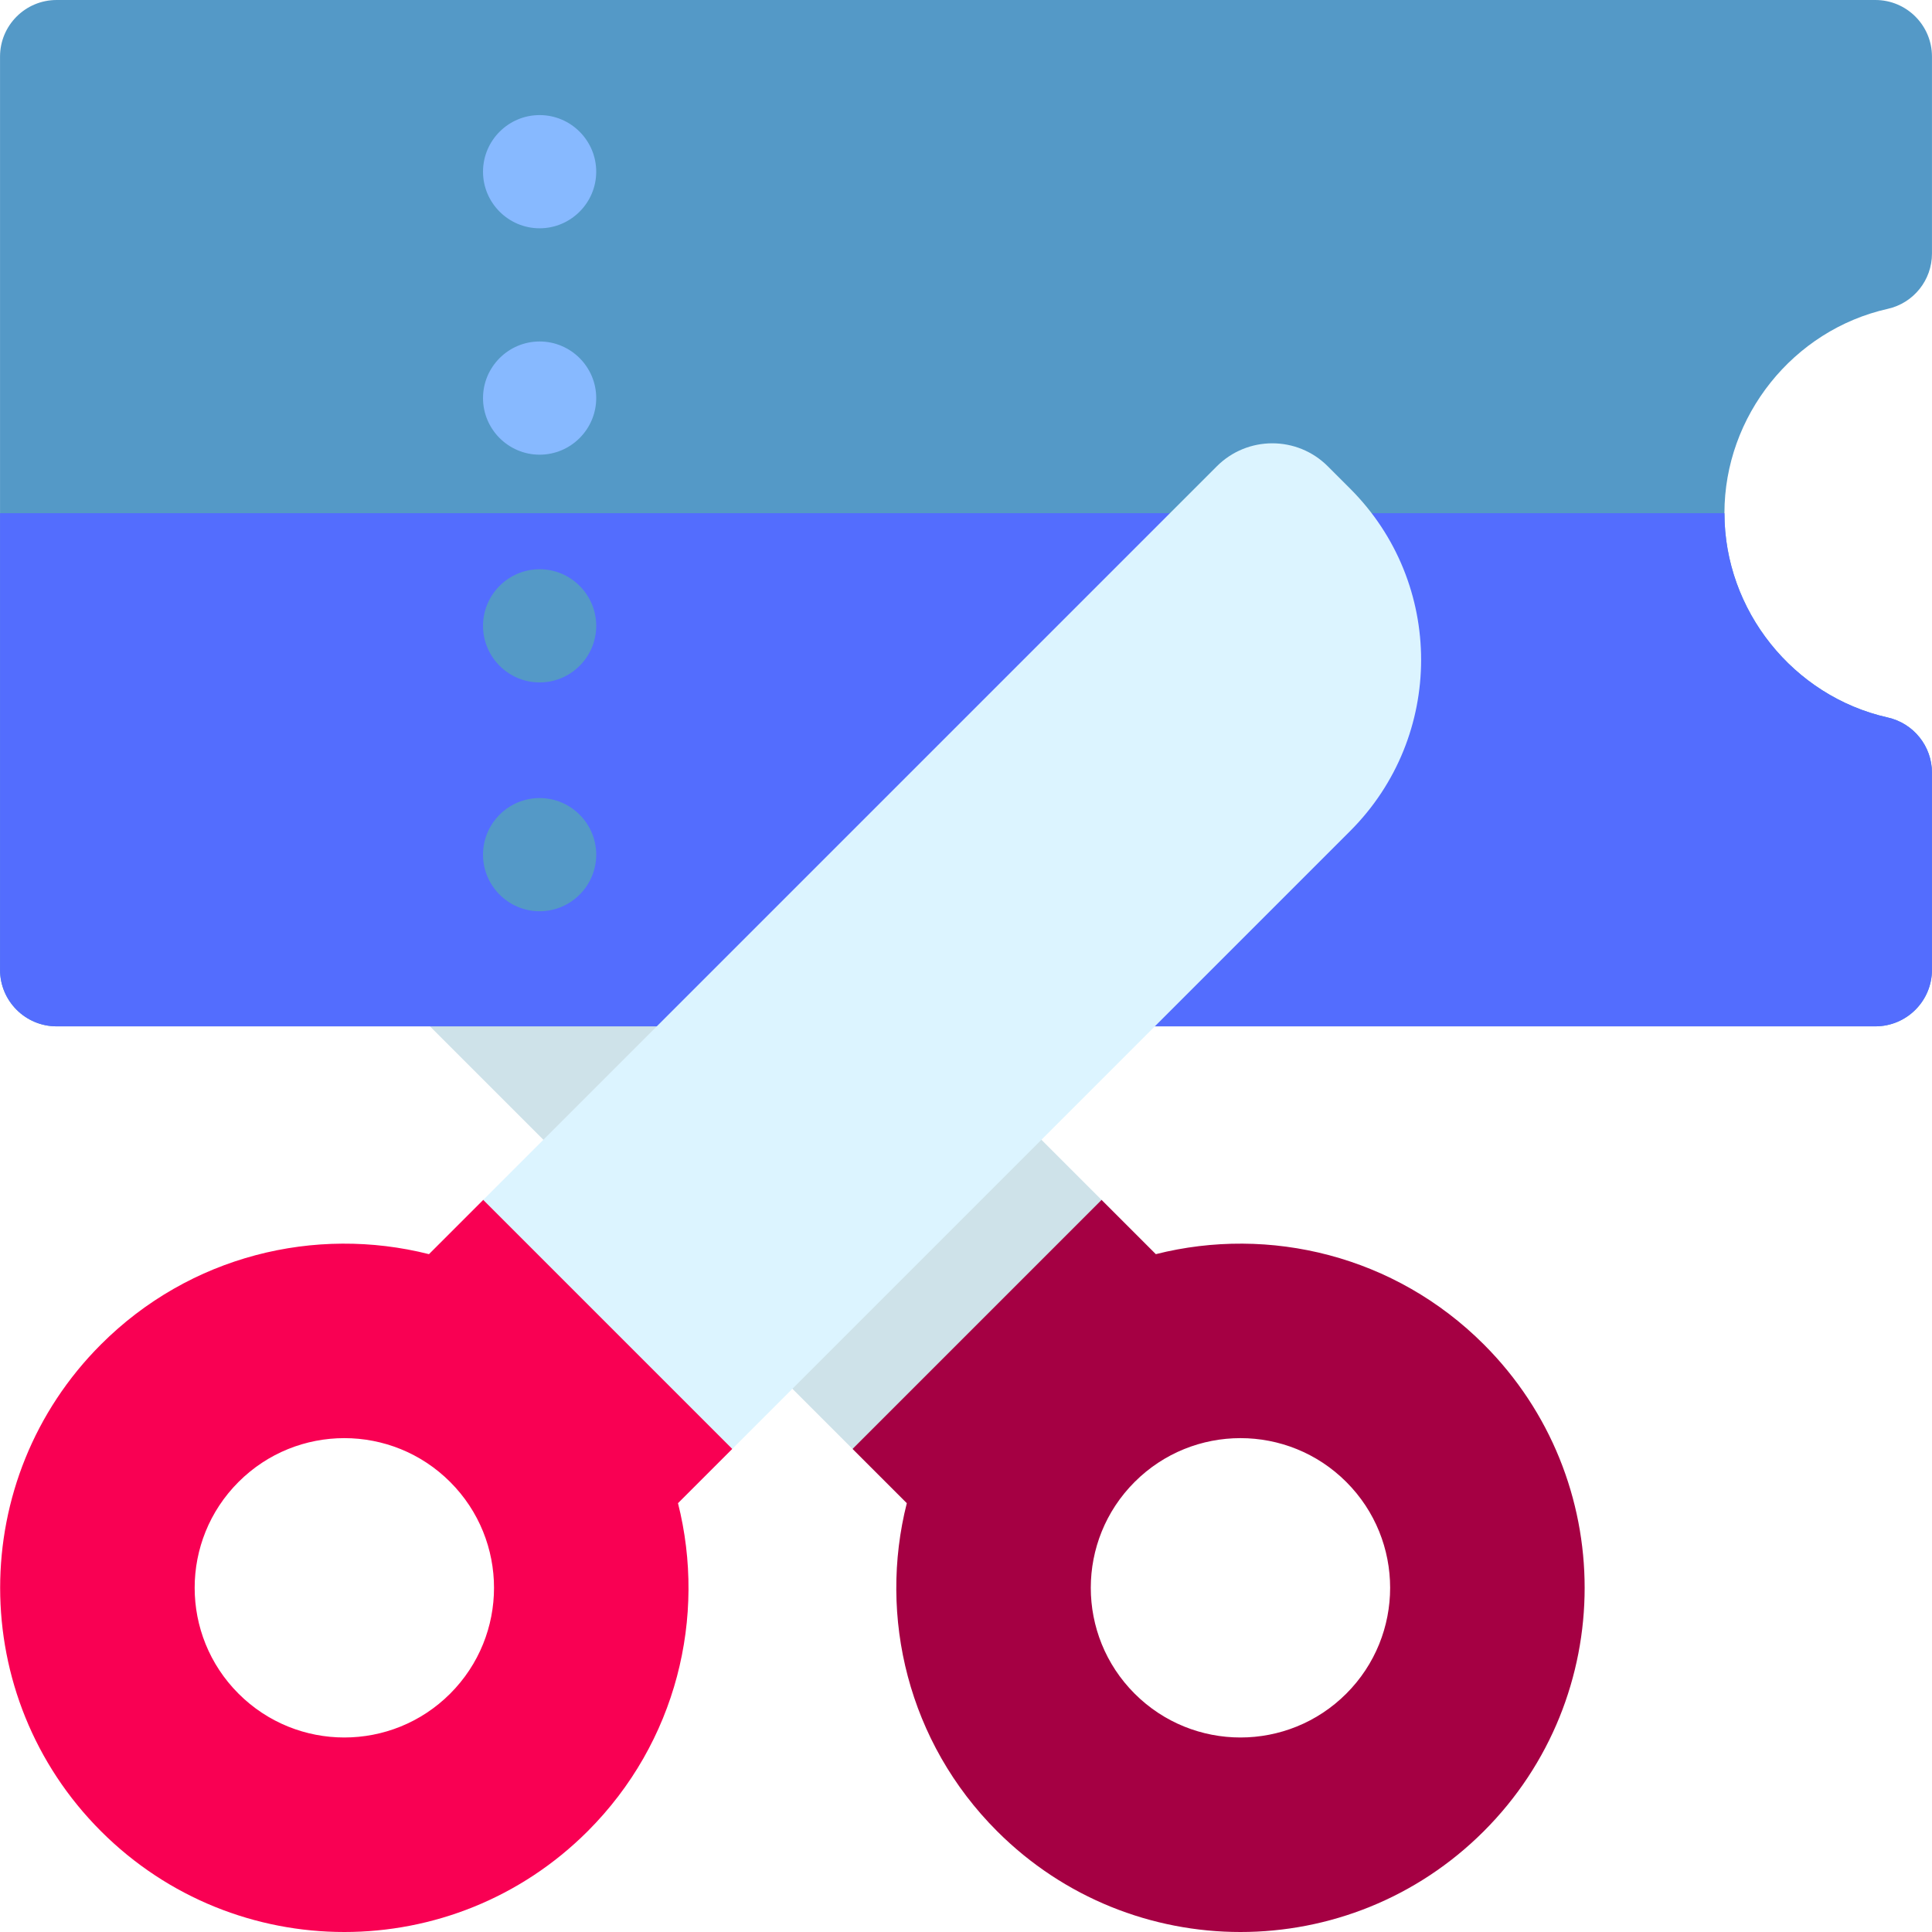
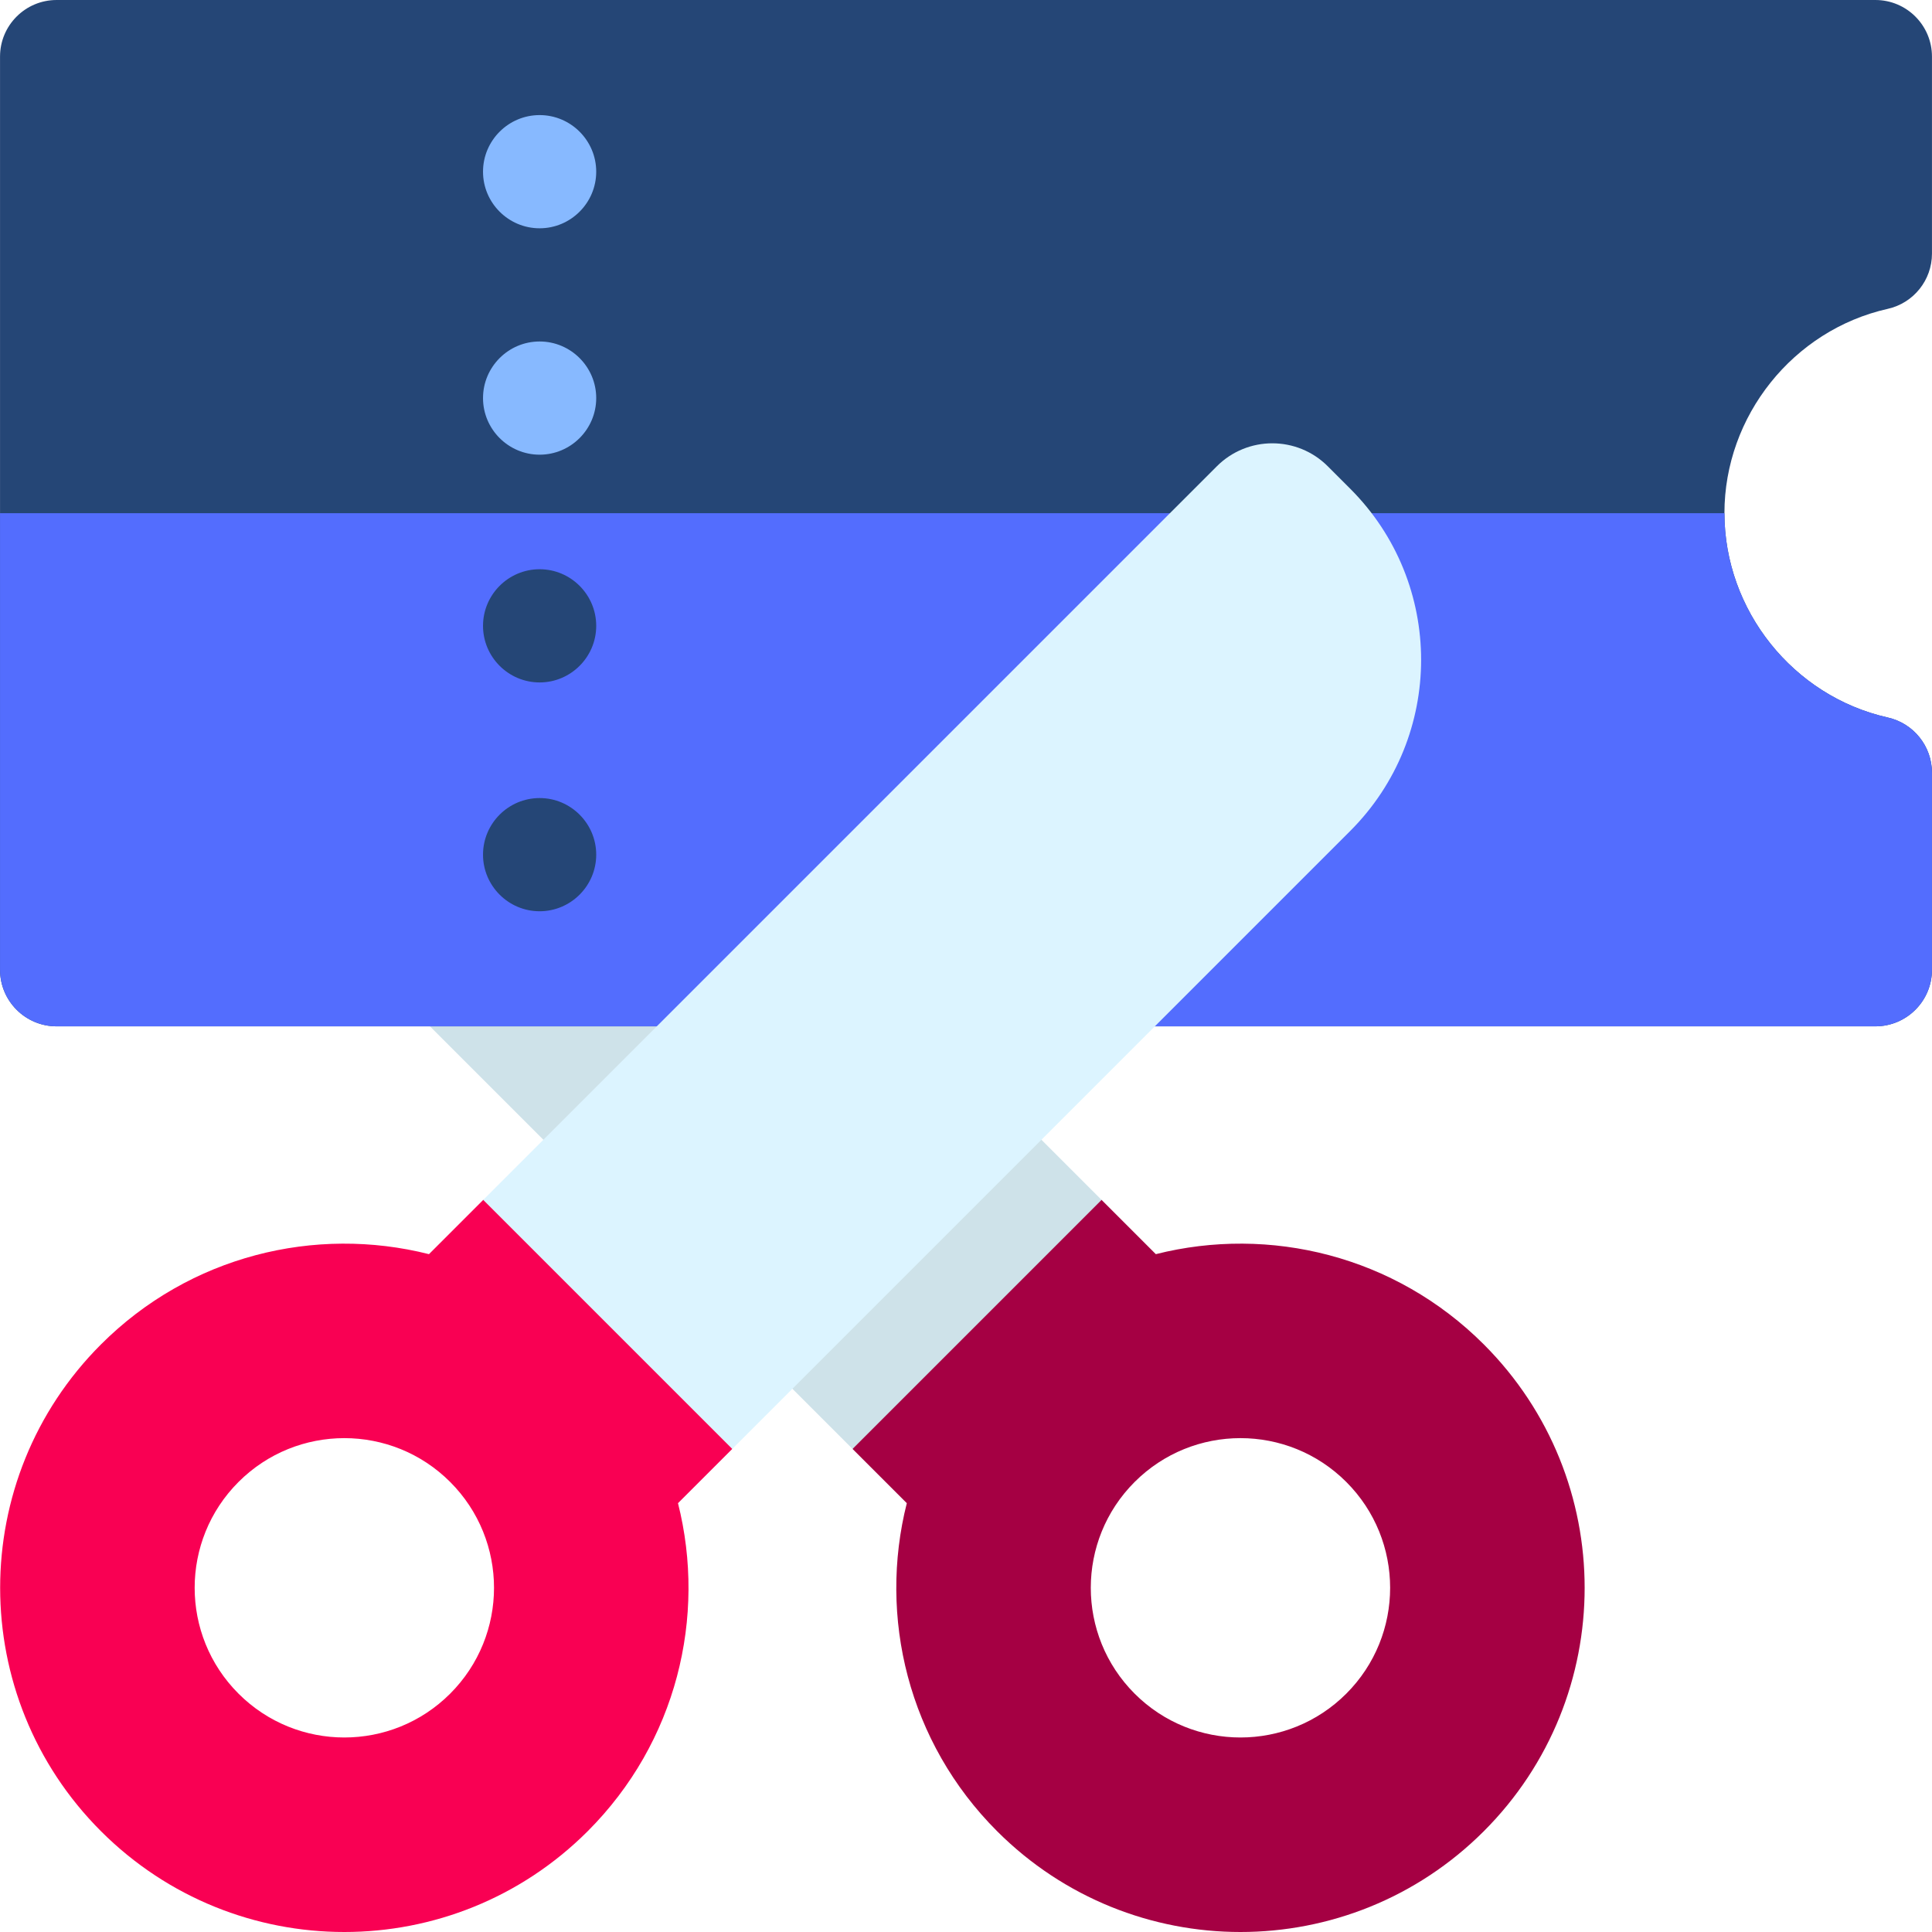
<svg xmlns="http://www.w3.org/2000/svg" version="1.1" id="Capa_1" x="0px" y="0px" viewBox="0 0 512.016 512.016" style="enable-background:new 0 0 512.016 512.016;" xml:space="preserve" width="512px" height="512px" class="">
  <g>
    <g>
      <path style="fill:#A50043;" d="M306.317,332.375l-14.377-14.377l-61.734,4.458l-4.263,61.539l14.377,14.377   c-7.609,30.12,0.362,63.365,23.925,86.928c35.622,35.622,93.378,35.622,129,0s35.622-93.378,0-129   C369.682,332.737,336.436,324.765,306.317,332.375z M356.794,448.848c-15.491,15.491-40.606,15.491-56.097,0   s-15.491-40.606,0-56.097c15.491-15.491,40.606-15.491,56.097,0C372.284,408.242,372.284,433.357,356.794,448.848z" data-original="#A50043" class="" />
      <path style="fill:#CEE2E9;" d="M291.94,317.998l-65.997,65.997L31.519,189.57c-8.119-8.119-8.119-21.284,0-29.403l5.952-5.952   c25.042-25.042,65.643-25.042,90.686,0L291.94,317.998z" data-original="#CEE2E9" class="" />
-       <path style="fill:#5499C7" d="M497.008,272h-482c-8.284,0-15-6.716-15-15V15c0-8.284,6.716-15,15-15h482c8.284,0,15,6.716,15,15   v52.214c0,7.019-4.867,13.1-11.716,14.636c-25.08,5.627-43.284,28.4-43.284,54.15s18.204,48.523,43.284,54.15   c6.849,1.536,11.716,7.617,11.716,14.636V257C512.008,265.284,505.292,272,497.008,272z" data-original="#0095FF" class="" data-old_color="#0095FF" />
+       <path style="fill:#254676" d="M497.008,272h-482c-8.284,0-15-6.716-15-15V15c0-8.284,6.716-15,15-15h482c8.284,0,15,6.716,15,15   v52.214c0,7.019-4.867,13.1-11.716,14.636c-25.08,5.627-43.284,28.4-43.284,54.15s18.204,48.523,43.284,54.15   c6.849,1.536,11.716,7.617,11.716,14.636V257C512.008,265.284,505.292,272,497.008,272z" data-original="#0095FF" class="" data-old_color="#0095FF" />
      <path style="fill:#536DFE" d="M500.292,190.15c-25.08-5.627-43.284-28.4-43.284-54.15h-457v121c0,8.284,6.716,15,15,15h482   c8.284,0,15-6.716,15-15v-52.214C512.008,197.768,507.141,191.687,500.292,190.15z" data-original="#0063E5" class="" data-old_color="#0063E5" />
      <path style="fill:#87B9FF" d="M143.009,60.5c8.262,0,15-6.739,15-15c0-8.262-6.738-15-15-15s-15,6.738-15,15   C128.008,53.762,134.747,60.5,143.009,60.5z" data-original="#93C0FF" class="" data-old_color="#93C0FF" />
      <path style="fill:#87B9FF" d="M143.009,120.5c8.262,0,15-6.739,15-15s-6.738-15-15-15s-15,6.738-15,15   S134.747,120.5,143.009,120.5z" data-original="#93C0FF" class="" data-old_color="#93C0FF" />
-       <path style="fill:#5499C7" d="M143.009,180.858c8.262,0,15-6.738,15-15s-6.738-15-15-15s-15,6.738-15,15   C128.008,174.119,134.747,180.858,143.009,180.858z" data-original="#0095FF" class="" data-old_color="#0095FF" />
-       <path style="fill:#5499C7" d="M143.009,241.5c8.262,0,15-6.739,15-15c0-8.262-6.738-15-15-15s-15,6.738-15,15   C128.008,234.762,134.747,241.5,143.009,241.5z" data-original="#0095FF" class="" data-old_color="#0095FF" />
+       <path style="fill:#254676" d="M143.009,180.858c8.262,0,15-6.738,15-15s-6.738-15-15-15s-15,6.738-15,15   C128.008,174.119,134.747,180.858,143.009,180.858z" data-original="#0095FF" class="" data-old_color="#0095FF" />
+       <path style="fill:#254676" d="M143.009,241.5c8.262,0,15-6.739,15-15c0-8.262-6.738-15-15-15s-15,6.738-15,15   C128.008,234.762,134.747,241.5,143.009,241.5z" data-original="#0095FF" class="" data-old_color="#0095FF" />
      <path style="fill:#F90053;" d="M179.681,398.371l14.377-14.376l-4.638-61.915l-61.359-4.082l-14.377,14.377   c-30.12-7.609-63.365,0.362-86.928,23.925c-35.622,35.622-35.622,93.378,0,129s93.378,35.622,129,0   C179.319,461.737,187.29,428.491,179.681,398.371z M63.208,448.848c-15.491-15.491-15.491-40.606,0-56.097   c15.491-15.491,40.606-15.491,56.097,0s15.491,40.606,0,56.097S78.699,464.339,63.208,448.848z" data-original="#F90053" class="" />
      <path style="fill:#DCF4FF" d="M194.058,383.995l-65.997-65.997l194.424-194.424c8.119-8.119,21.284-8.119,29.403,0l5.952,5.952   c25.042,25.042,25.042,65.643,0,90.686L194.058,383.995z" data-original="#E8F6FC" class="active-path" data-old_color="#E8F6FC" />
    </g>
  </g>
</svg>
